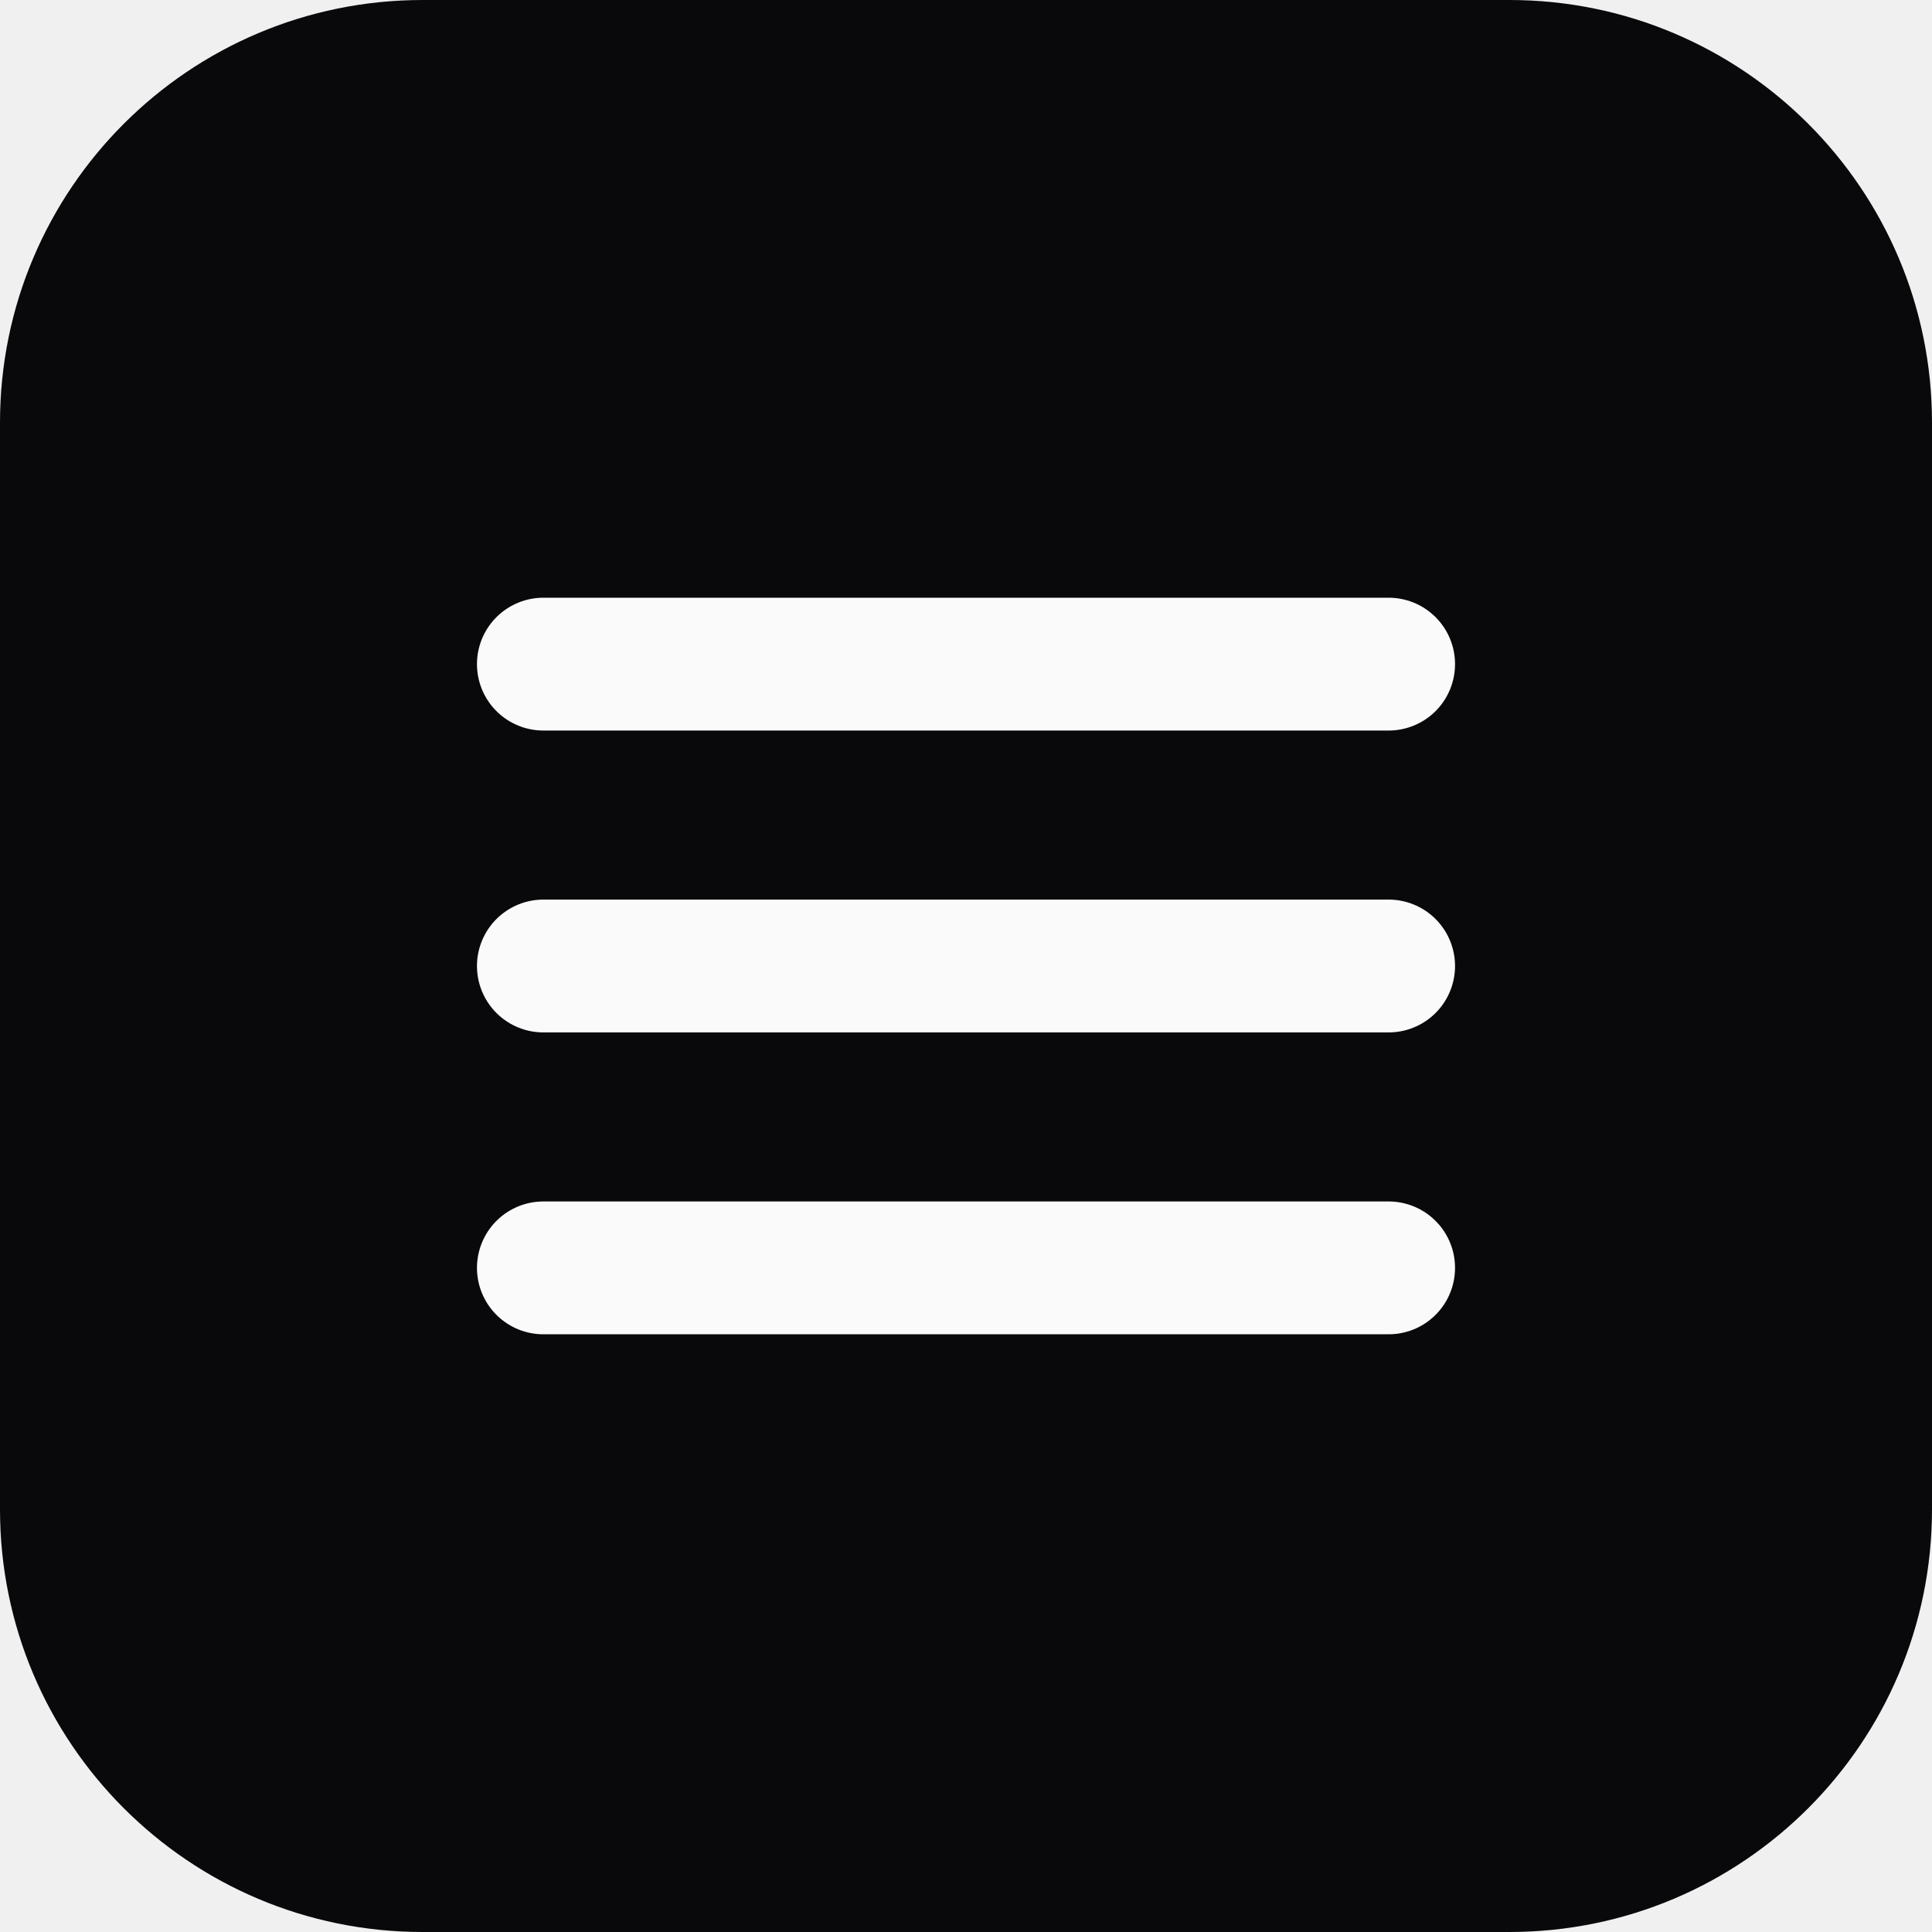
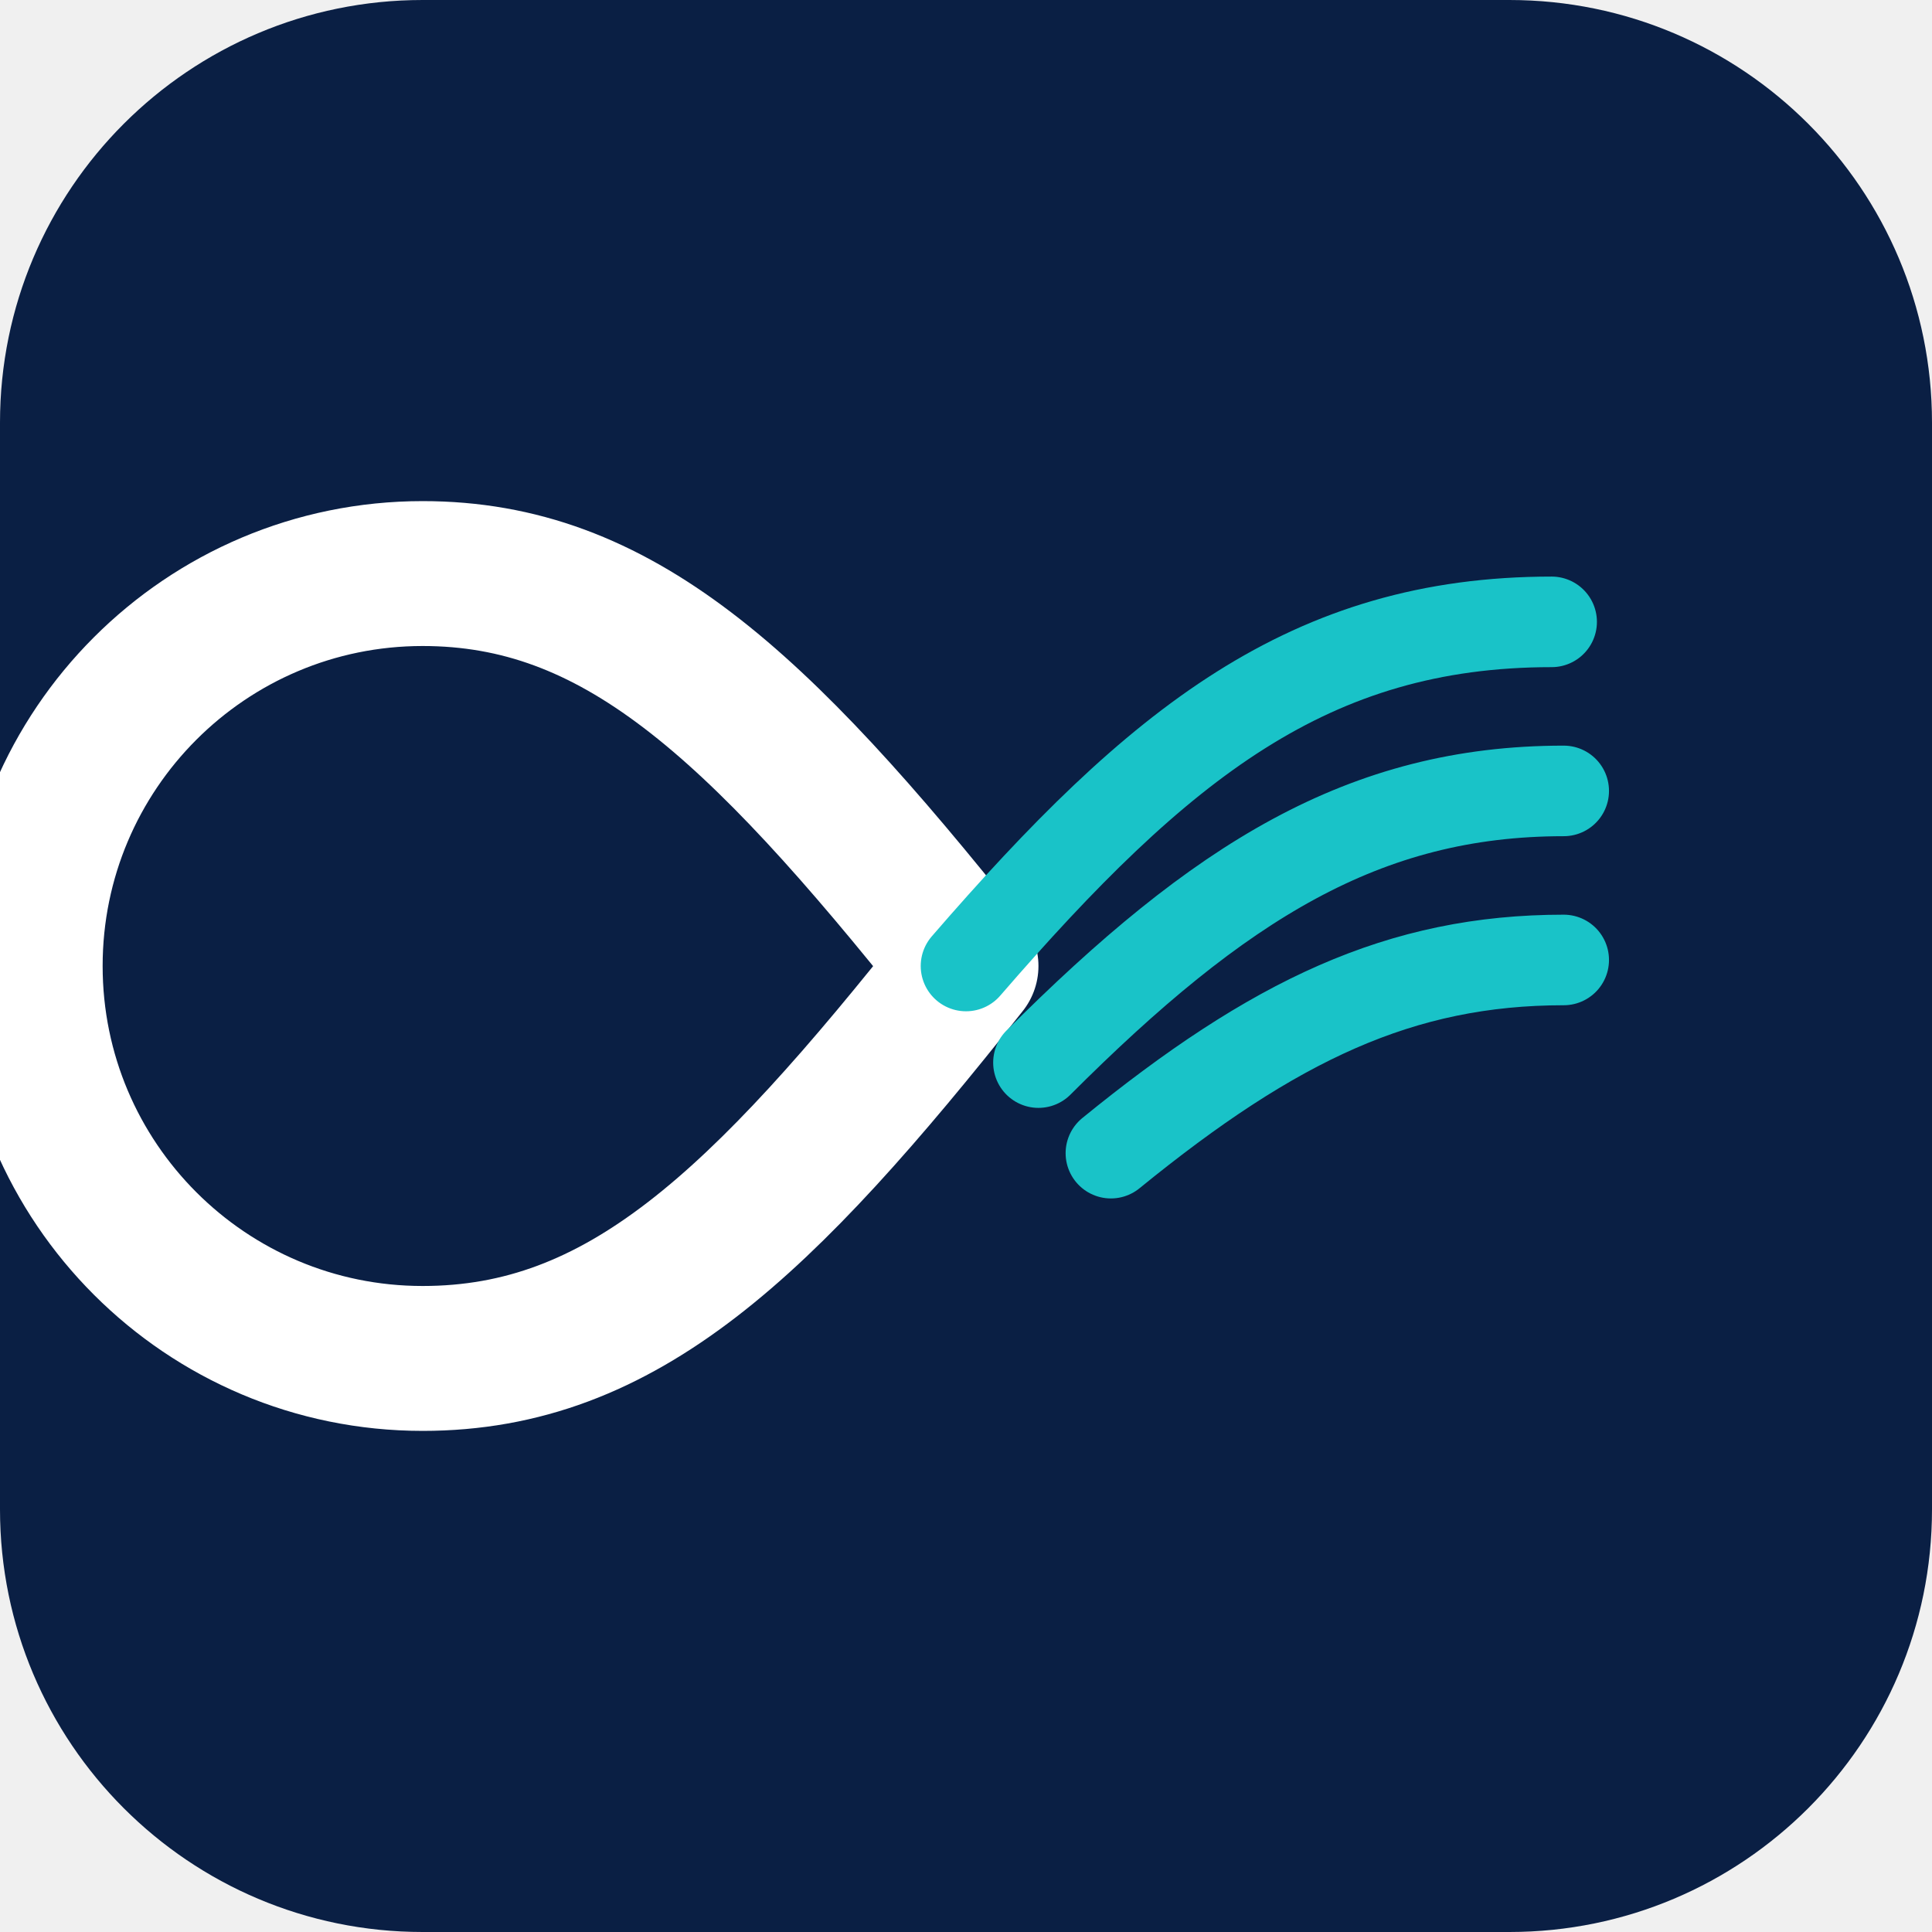
<svg xmlns="http://www.w3.org/2000/svg" viewBox="0 0 32 32">
-   <rect width="32" height="32" rx="7" fill="#09090b" />
-   <path d="M9 11h14 M9 16h14 M9 21h14" stroke="#fafafa" stroke-width="2.2" stroke-linecap="round" />
+   <rect width="32" height="32" rx="7" fill="#0A1F44" />
+   <path d="M16 16c-3.5-4.4-5.8-6.5-9-6.5A6.5 6.5 0 0 0 7 22.5c3.3 0 5.6-2.2 9-6.5" fill="none" stroke="#FFFFFF" stroke-width="2.4" stroke-linecap="round" />
+   <path d="M16 16c3.2-3.7 5.7-5.7 9.7-5.7M17.2 17.6c3-3 5.4-4.5 8.7-4.5M18.4 19.1c2.7-2.2 4.8-3.2 7.5-3.2" fill="none" stroke="#19C3C8" stroke-width="1.5" stroke-linecap="round" />
</svg>
